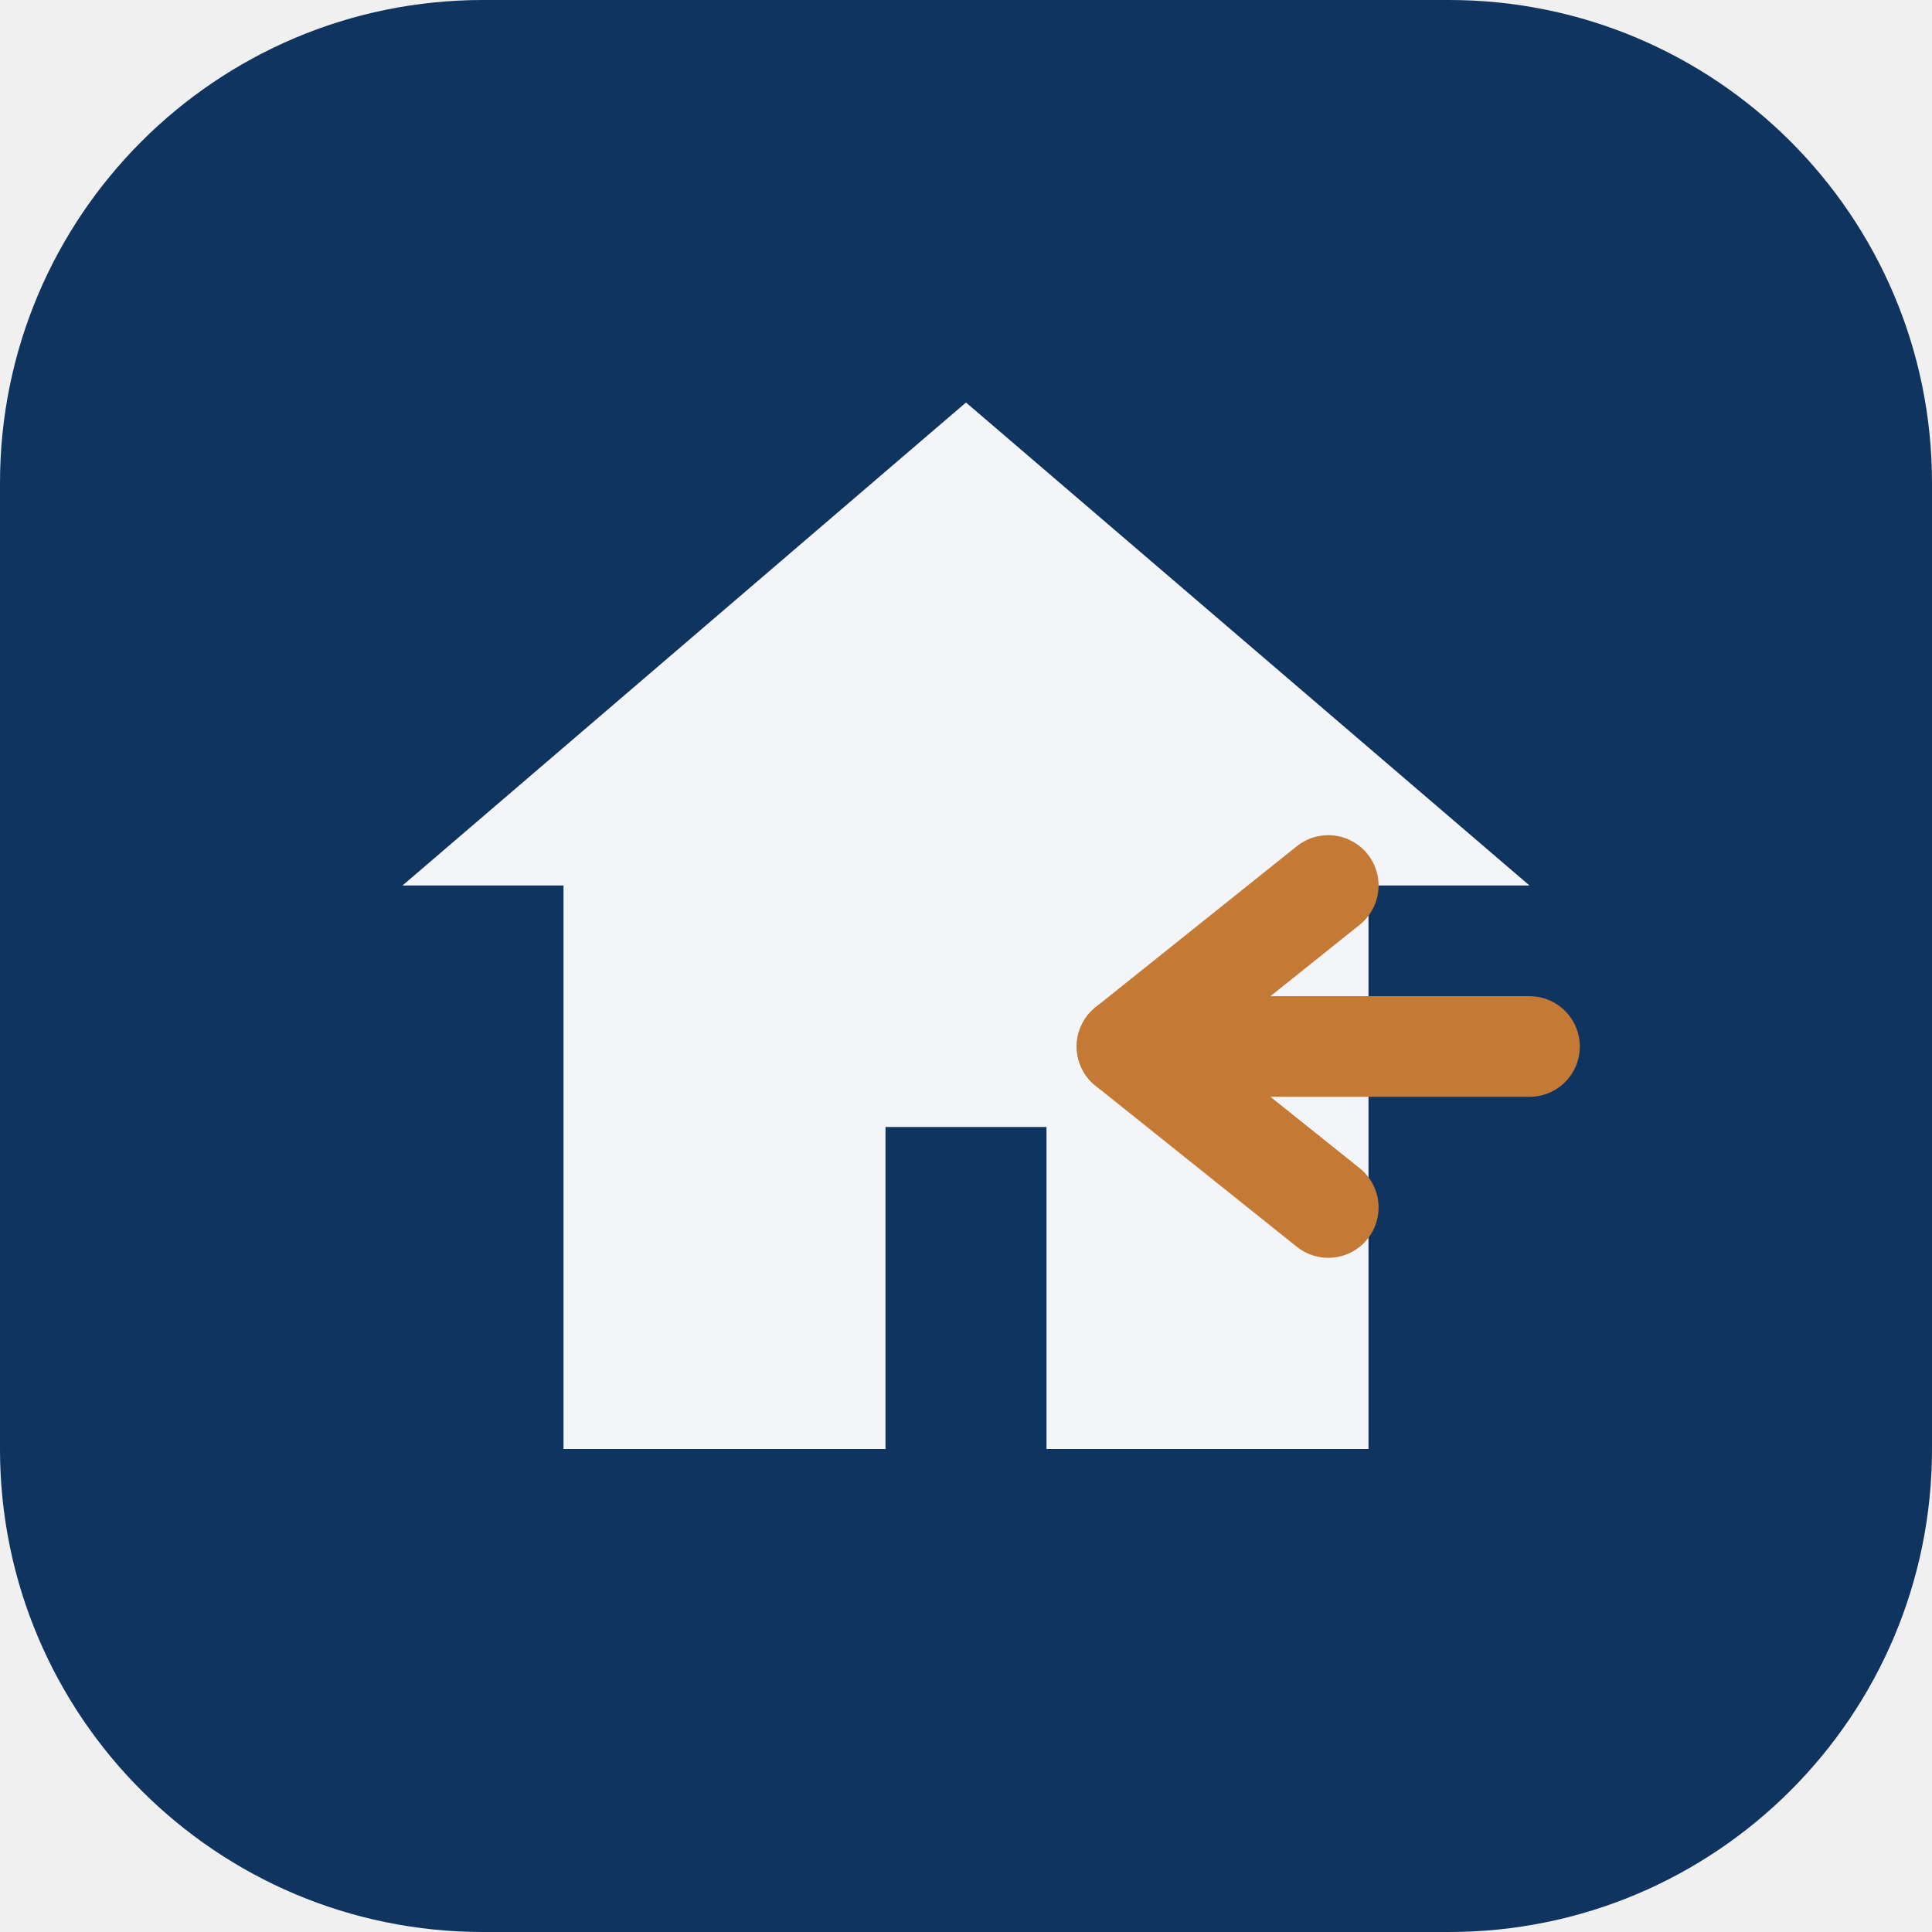
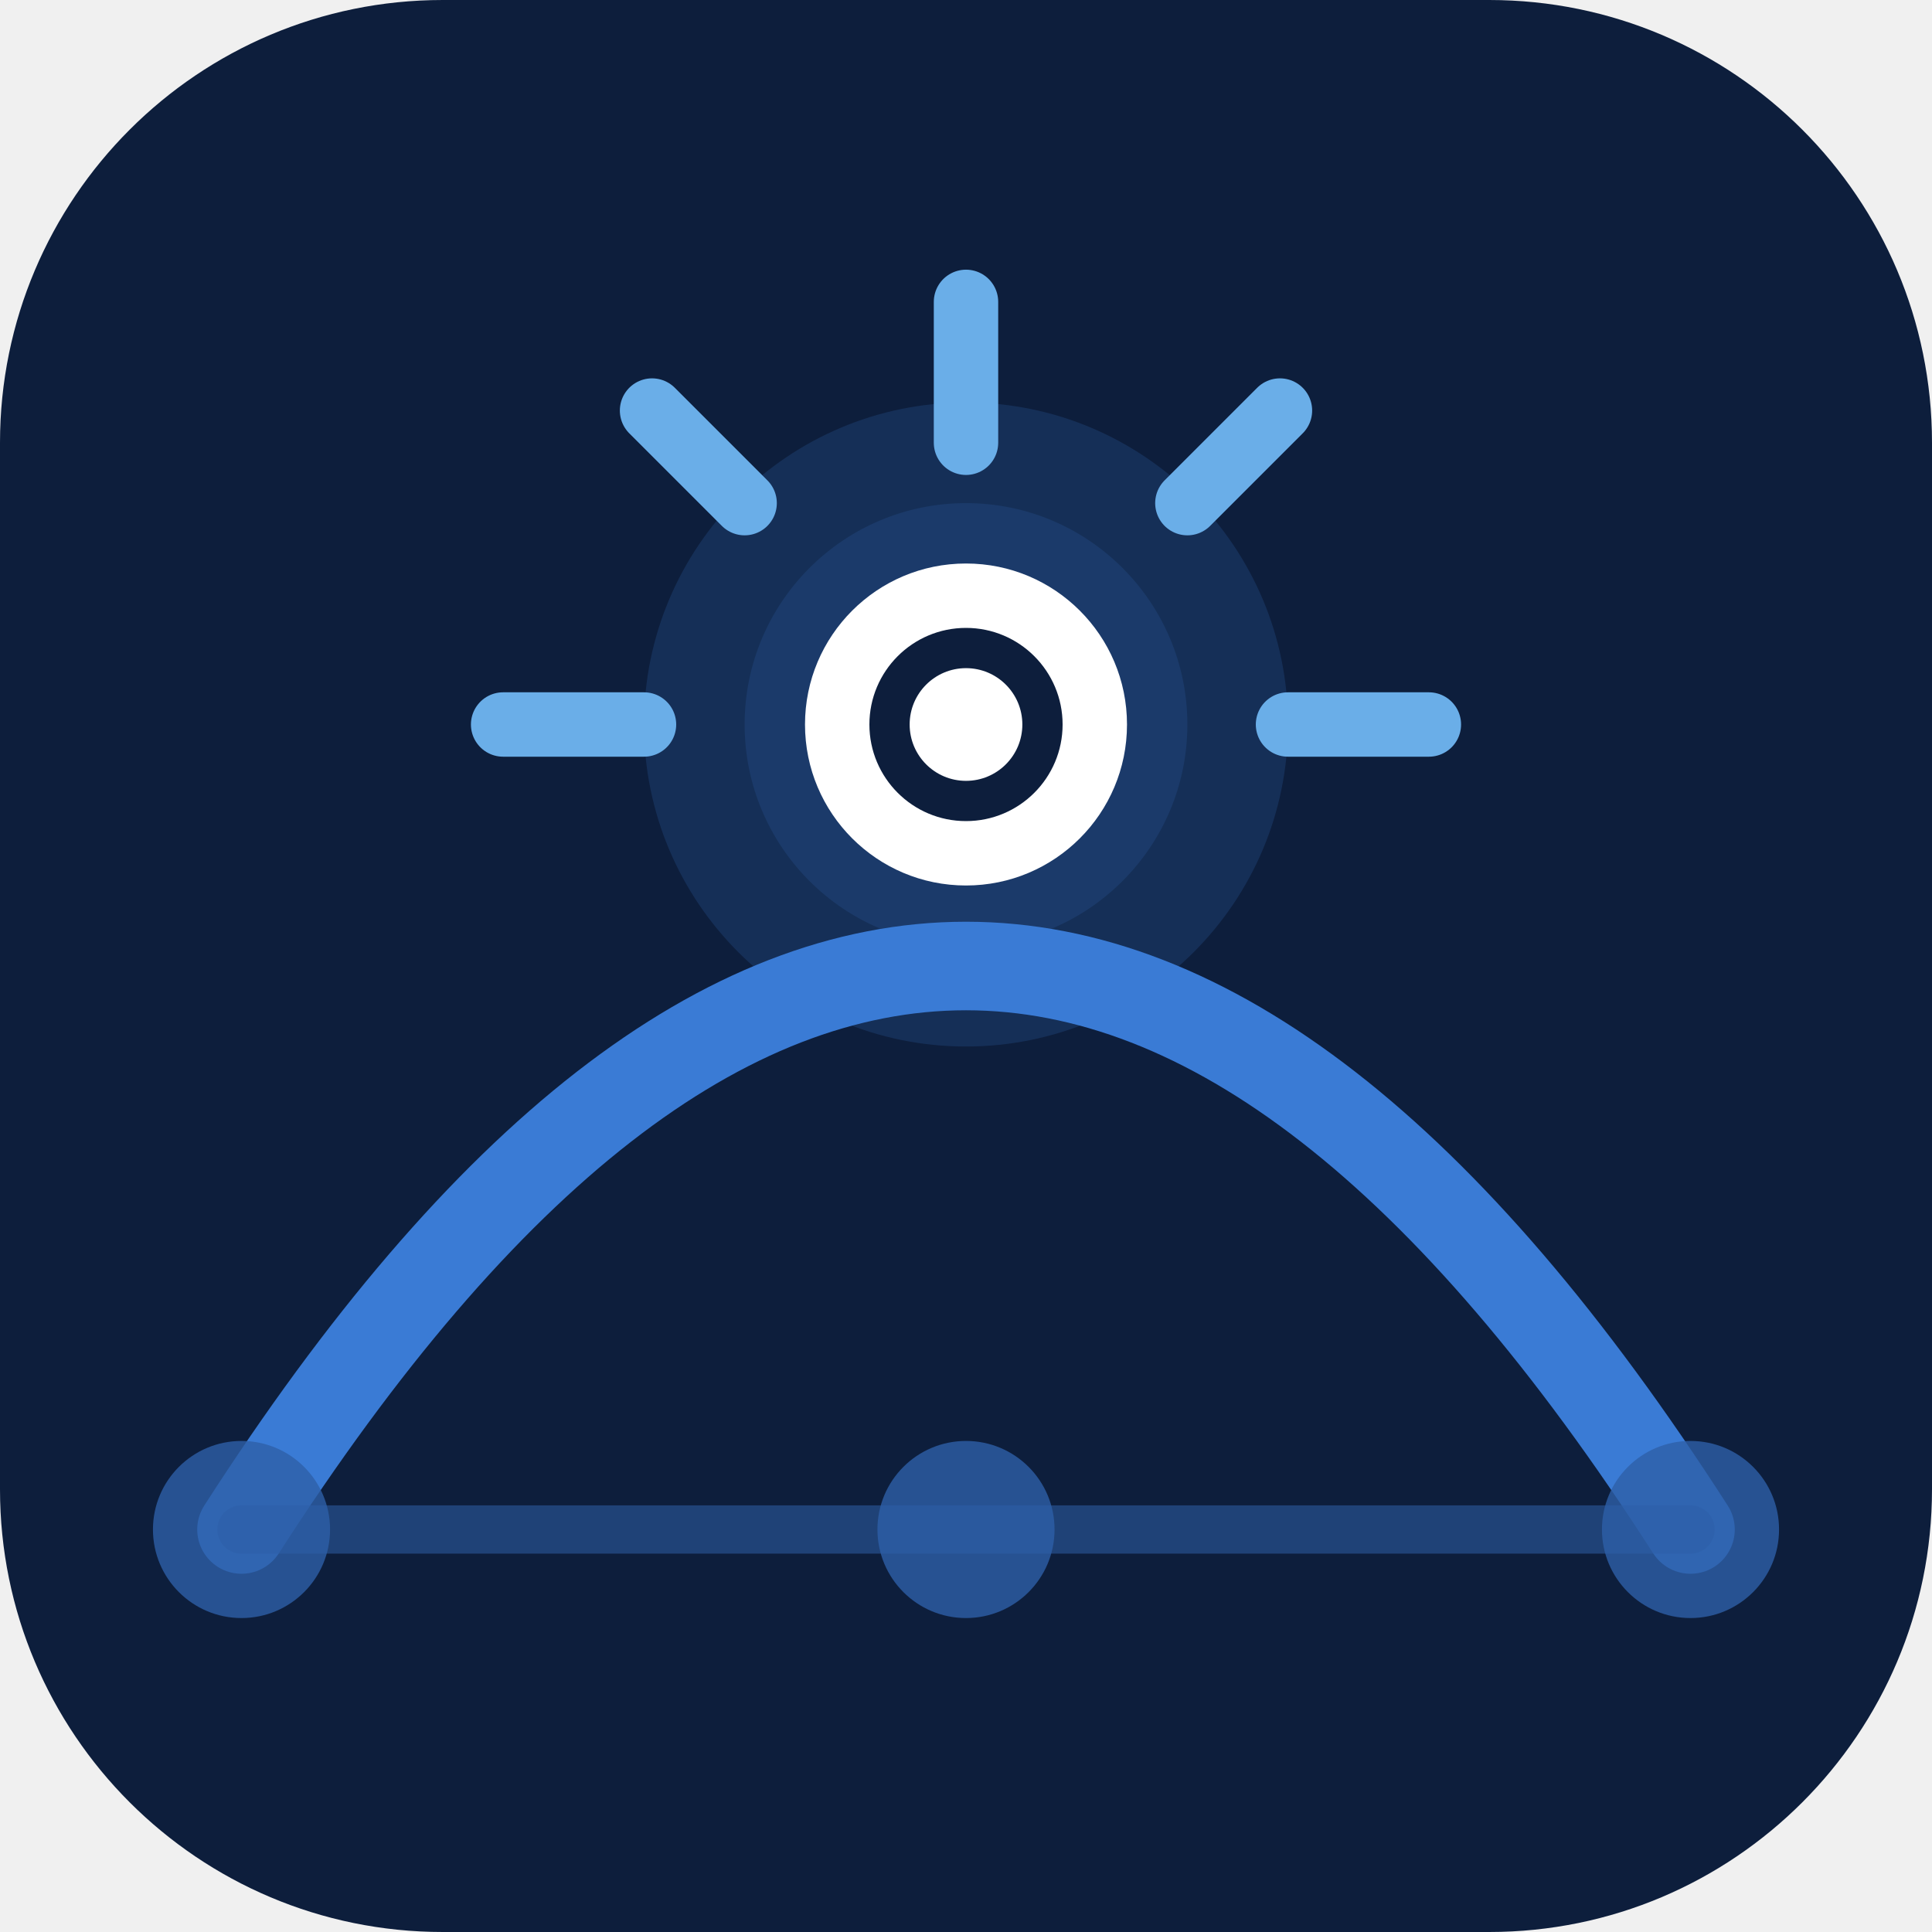
<svg xmlns="http://www.w3.org/2000/svg" viewBox="0 0 48 48" fill="none">
-   <rect width="48" height="48" rx="12" fill="#0f3460" />
-   <path d="M24 10L10 22h4v14h8v-8h4v8h8V22h4L24 10z" fill="white" opacity="0.95" />
-   <path d="M33 30l-5-4 5-4" stroke="#c47a35" stroke-width="2.5" stroke-linecap="round" stroke-linejoin="round" />
-   <line x1="28" y1="26" x2="38" y2="26" stroke="#c47a35" stroke-width="2.5" stroke-linecap="round" />
+   <rect width="48" height="48" rx="11" fill="#0d1e3c" />
+   <circle cx="24" cy="18" r="8" fill="#3a7bd5" opacity="0.18" />
+   <circle cx="24" cy="18" r="5.5" fill="#3a7bd5" opacity="0.15" />
+   <path d="M 6 38 Q 24 10 42 38" stroke="#3a7bd5" stroke-width="2.2" fill="none" stroke-linecap="round" />
+   <line x1="24" y1="11" x2="24" y2="7.5" stroke="#6aaee8" stroke-width="1.6" stroke-linecap="round" />
+   <line x1="29.5" y1="12.5" x2="31.8" y2="10.2" stroke="#6aaee8" stroke-width="1.6" stroke-linecap="round" />
+   <line x1="18.5" y1="12.5" x2="16.2" y2="10.2" stroke="#6aaee8" stroke-width="1.6" stroke-linecap="round" />
+   <line x1="32" y1="18" x2="35.5" y2="18" stroke="#6aaee8" stroke-width="1.6" stroke-linecap="round" />
+   <line x1="16" y1="18" x2="12.5" y2="18" stroke="#6aaee8" stroke-width="1.6" stroke-linecap="round" />
+   <circle cx="24" cy="18" r="4" fill="white" />
+   <circle cx="24" cy="18" r="2.4" fill="#0d1e3c" />
+   <circle cx="24" cy="18" r="1.4" fill="white" />
+   <line x1="6" y1="38" x2="42" y2="38" stroke="#2d5fa8" stroke-width="1.2" stroke-linecap="round" opacity="0.55" />
+   <circle cx="6" cy="38" r="2.2" fill="#2d5fa8" opacity="0.8" />
+   <circle cx="24" cy="38" r="2.2" fill="#2d5fa8" opacity="0.8" />
+   <circle cx="42" cy="38" r="2.2" fill="#2d5fa8" opacity="0.8" />
</svg>
